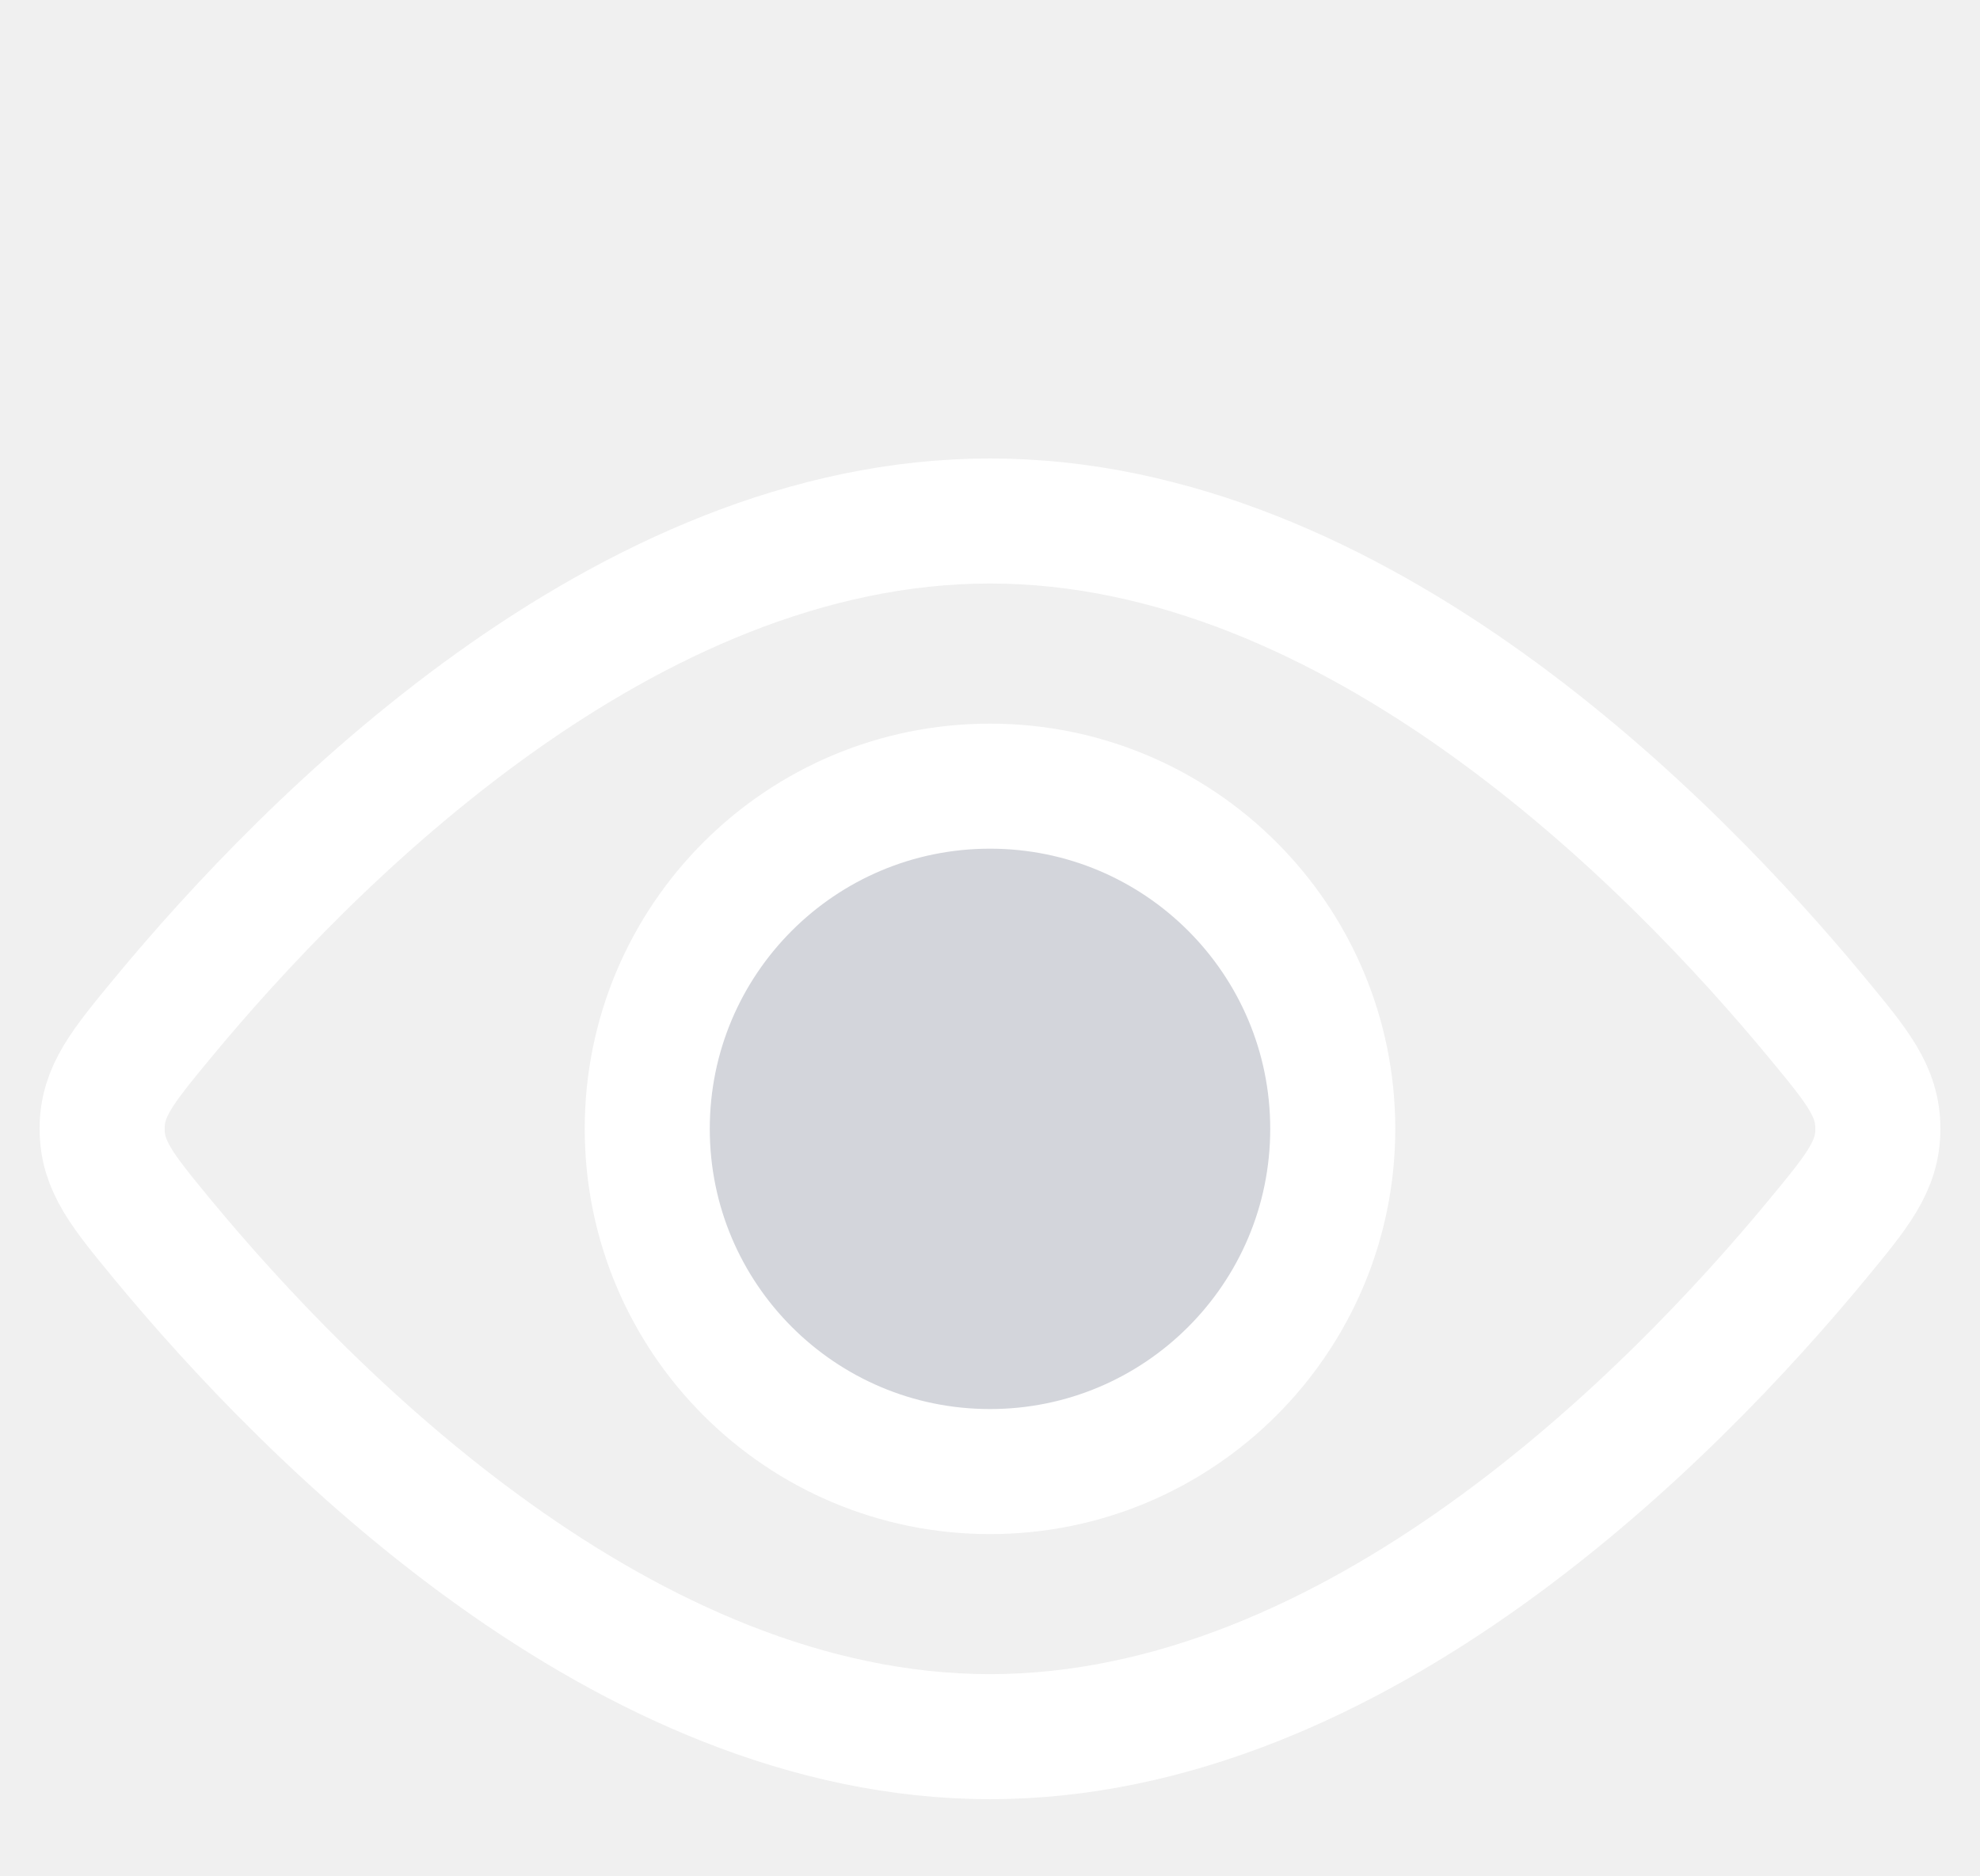
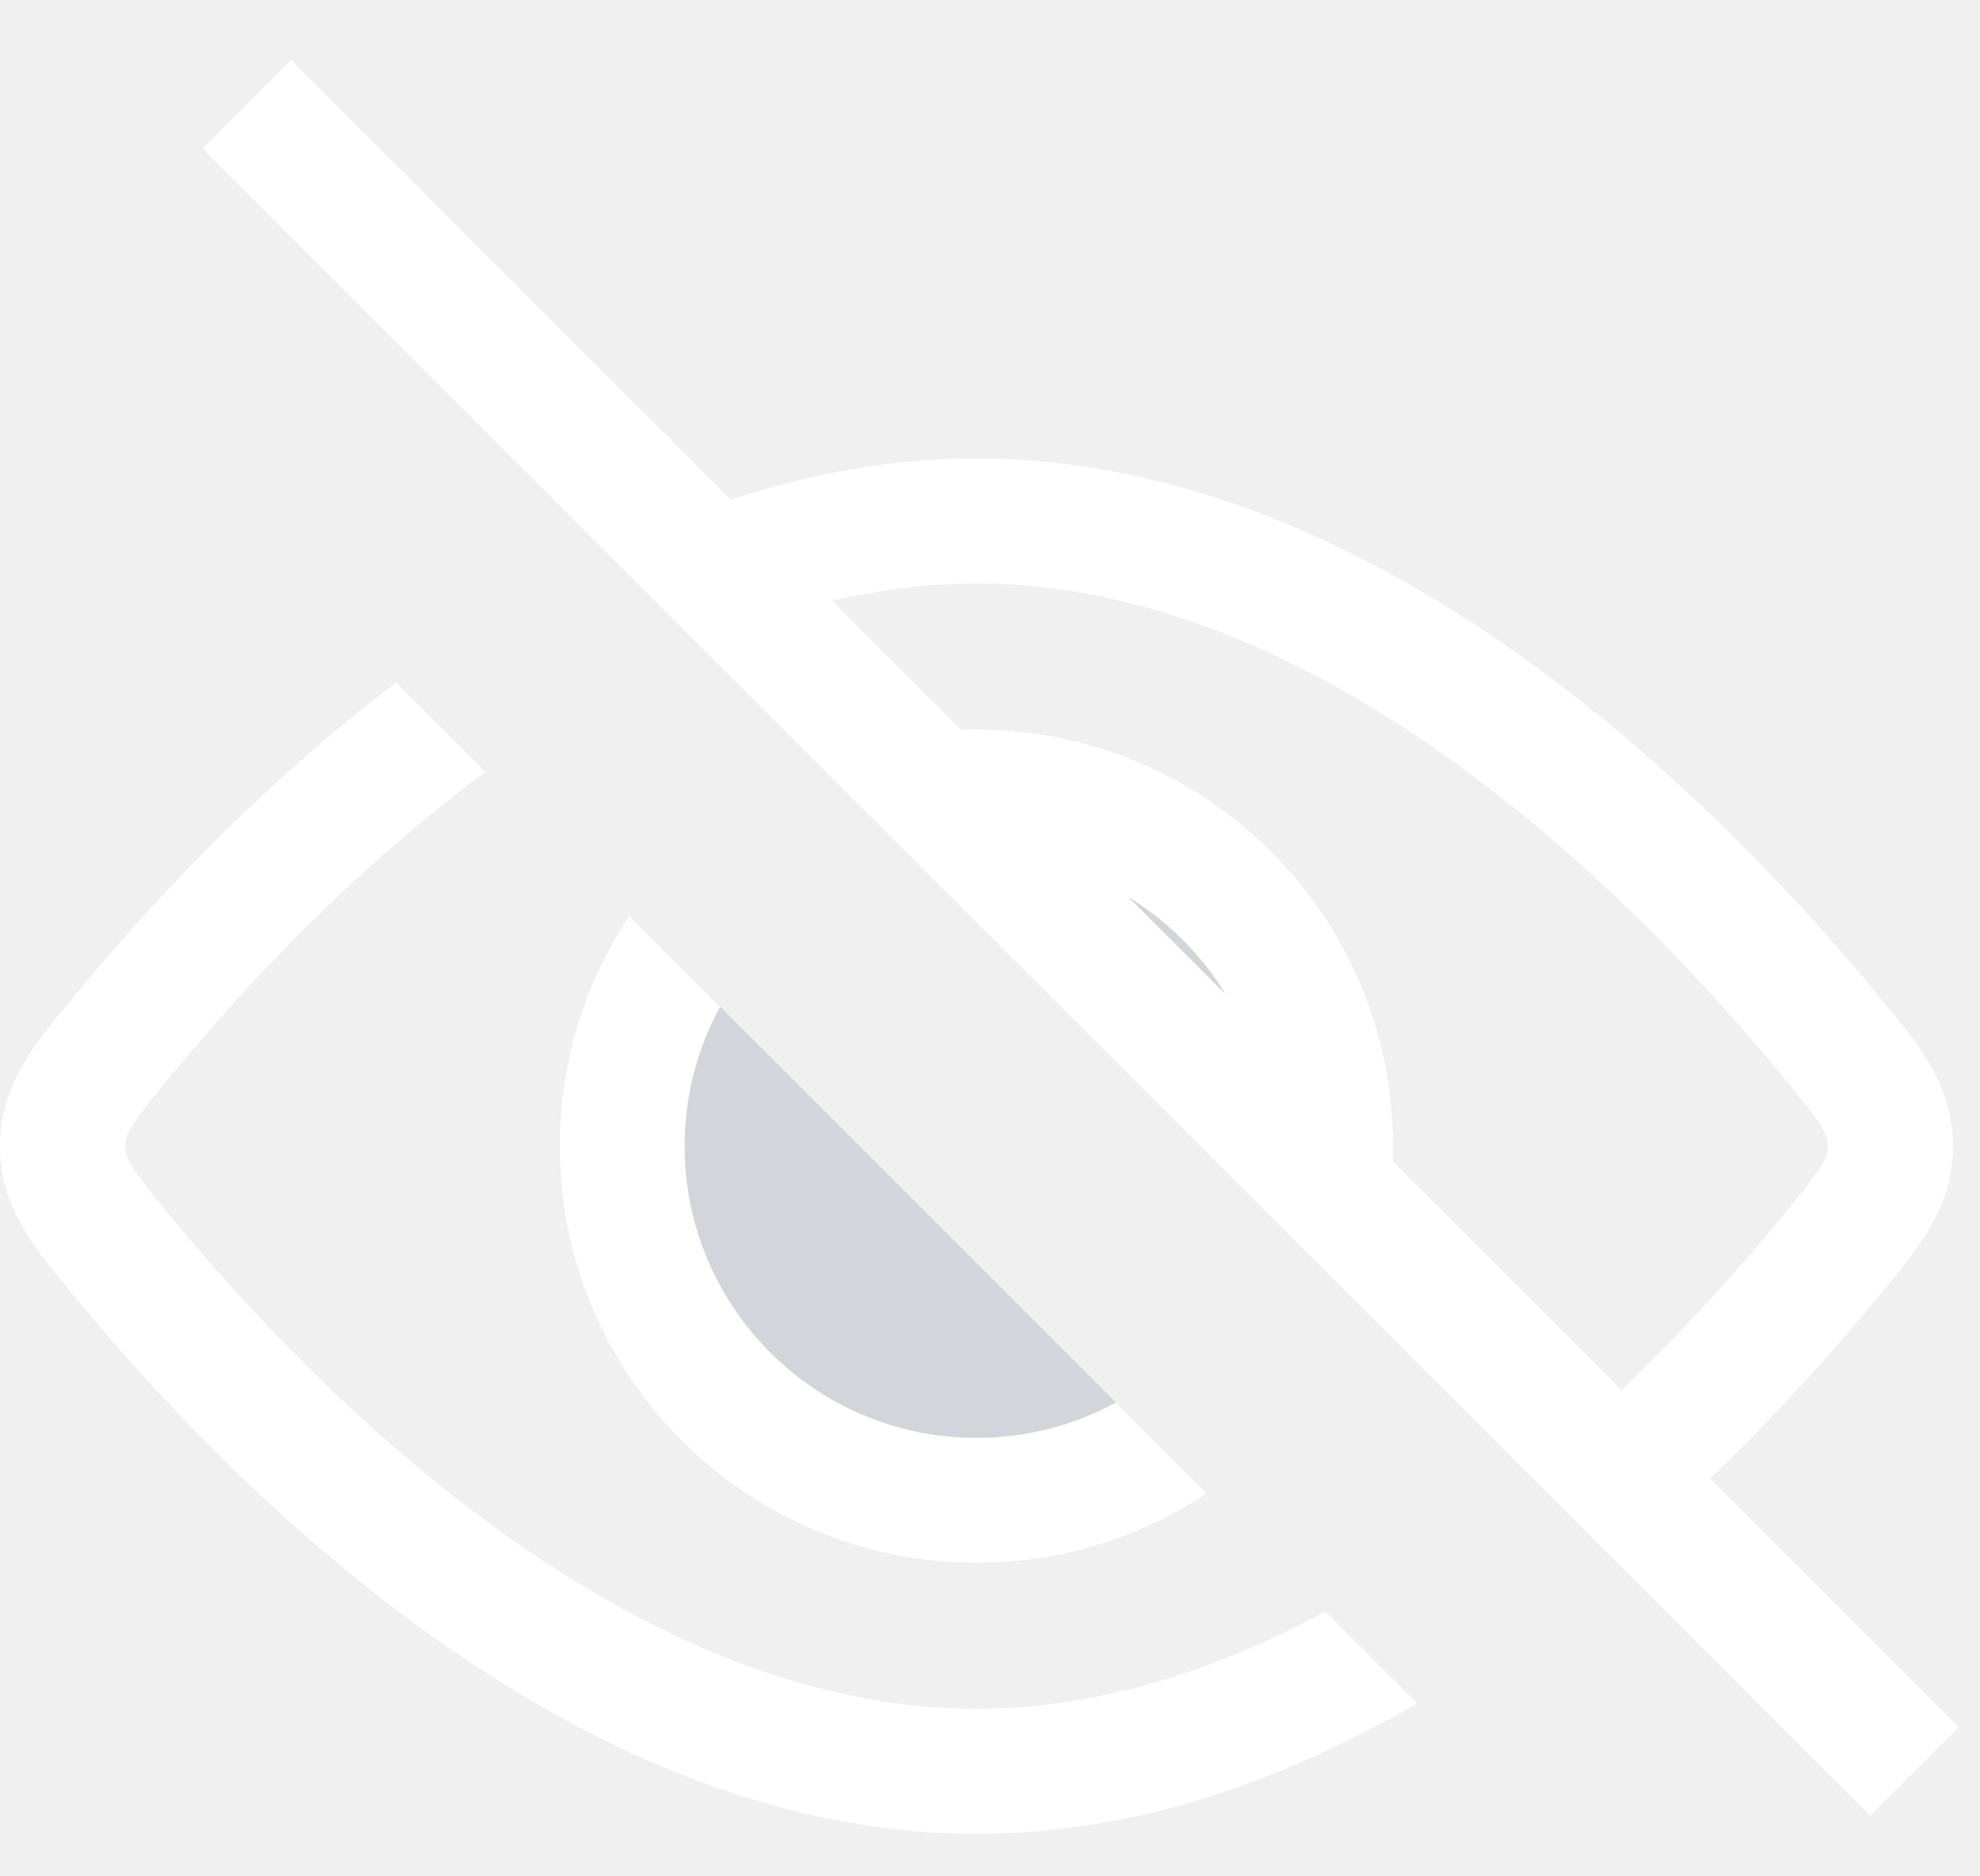
<svg xmlns="http://www.w3.org/2000/svg" width="19" height="18" viewBox="0 0 19 18" fill="none">
-   <path d="M12.789 10.834C12.789 12.65 11.316 14.123 9.5 14.123C7.683 14.123 6.211 12.65 6.211 10.834C6.211 9.017 7.683 7.545 9.5 7.545C11.316 7.545 12.789 9.017 12.789 10.834Z" fill="#7E869E" fill-opacity="0.25" stroke="white" stroke-width="1.2" />
-   <path d="M17.436 9.768C17.825 10.238 18.02 10.473 18.02 10.833C18.02 11.193 17.825 11.428 17.436 11.899C16.045 13.582 13.014 16.667 9.5 16.667C5.986 16.667 2.955 13.582 1.563 11.899C1.175 11.428 0.98 11.193 0.98 10.833C0.98 10.473 1.175 10.238 1.563 9.768C2.955 8.085 5.986 5 9.5 5C13.014 5 16.045 8.085 17.436 9.768Z" stroke="white" stroke-width="1.2" />
+   <path fill-rule="evenodd" clip-rule="evenodd" d="M13.29 11.799C13.343 11.541 13.37 11.274 13.37 11C13.37 8.791 11.579 7 9.37 7C9.097 7 8.829 7.027 8.571 7.08L13.29 11.799ZM6.037 8.788C5.616 9.422 5.37 10.182 5.37 11C5.37 13.209 7.161 15 9.37 15C10.188 15 10.949 14.755 11.582 14.333L6.037 8.788Z" fill="#7E869E" fill-opacity="0.25" />
+   <path fill-rule="evenodd" clip-rule="evenodd" d="M13.29 11.799C13.343 11.541 13.37 11.274 13.37 11C13.37 8.791 11.579 7 9.37 7C9.097 7 8.829 7.027 8.571 7.08L9.712 8.221C10.985 8.376 11.994 9.385 12.149 10.658L13.29 11.799ZM6.91 9.661C6.693 10.059 6.57 10.515 6.57 11C6.57 12.546 7.824 13.8 9.37 13.8C9.855 13.8 10.311 13.677 10.709 13.46L11.582 14.333C10.949 14.755 10.188 15 9.37 15C7.161 15 5.37 13.209 5.37 11C5.37 10.182 5.616 9.422 6.037 8.788L6.91 9.661Z" fill="white" />
+   <path fill-rule="evenodd" clip-rule="evenodd" d="M13.597 16.348L12.716 15.467C11.67 16.032 10.539 16.4 9.37 16.4C7.728 16.4 6.158 15.672 4.796 14.692C3.438 13.716 2.338 12.524 1.645 11.684C1.44 11.435 1.329 11.298 1.261 11.183C1.208 11.094 1.2 11.051 1.2 11C1.2 10.949 1.208 10.906 1.261 10.817C1.329 10.702 1.44 10.565 1.645 10.316C2.314 9.504 3.364 8.365 4.657 7.408L3.8 6.551C2.465 7.564 1.398 8.729 0.719 9.553L0.656 9.63C0.33 10.022 0 10.421 0 11C0 11.579 0.33 11.977 0.656 12.37L0.719 12.447C1.447 13.331 2.622 14.607 4.095 15.666C5.563 16.722 7.377 17.6 9.37 17.6C10.912 17.6 12.347 17.075 13.597 16.348ZM6.483 4.992C7.384 4.628 8.354 4.4 9.37 4.4C11.363 4.4 13.178 5.277 14.646 6.333C16.118 7.393 17.294 8.669 18.021 9.553L18.085 9.63C18.411 10.022 18.741 10.421 18.741 11C18.741 11.579 18.411 11.977 18.085 12.37L18.021 12.447C17.54 13.032 16.862 13.789 16.032 14.54L15.182 13.691C15.975 12.978 16.628 12.251 17.095 11.684C17.3 11.435 17.411 11.298 17.48 11.183C17.533 11.094 17.541 11.051 17.541 11C17.541 10.949 17.533 10.906 17.48 10.817C17.411 10.702 17.3 10.565 17.095 10.316C16.403 9.475 15.302 8.284 13.945 7.308C12.582 6.327 11.013 5.6 9.37 5.6C8.705 5.6 8.051 5.719 7.418 5.927L6.483 4.992Z" fill="white" />
+   <path d="M2.37 1L18.37 17" stroke="white" stroke-width="1.2" />
</svg>
